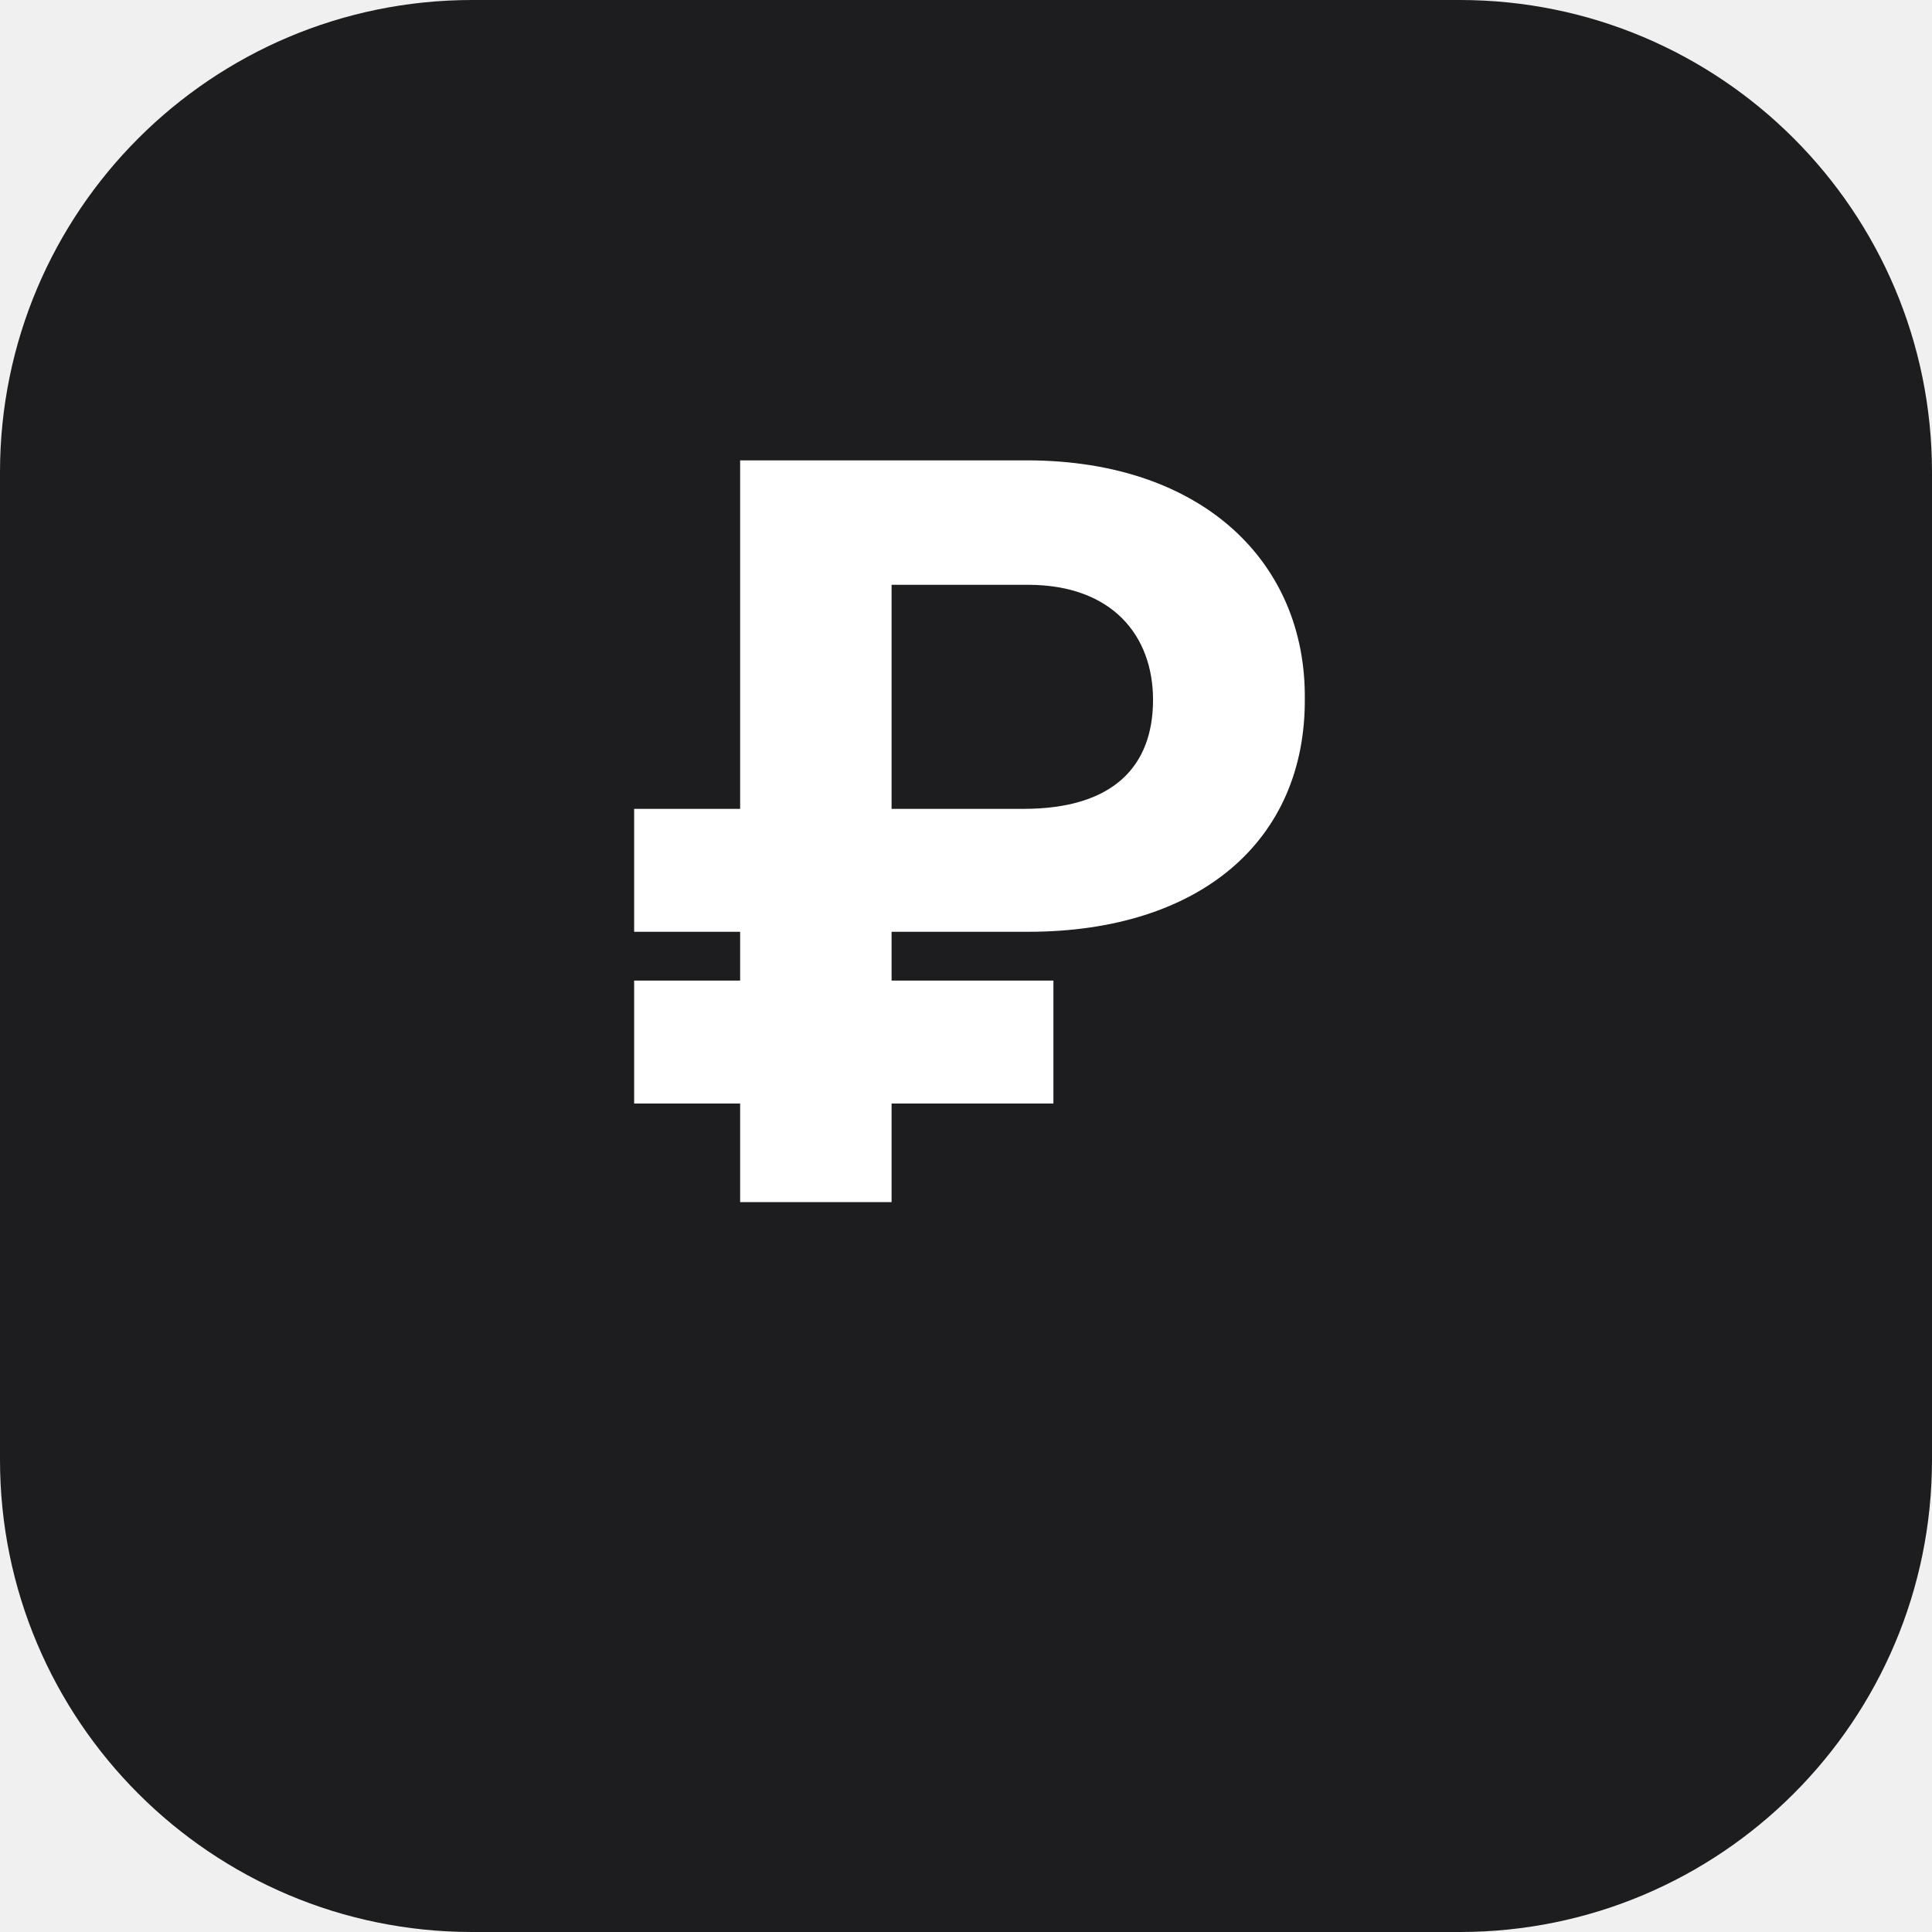
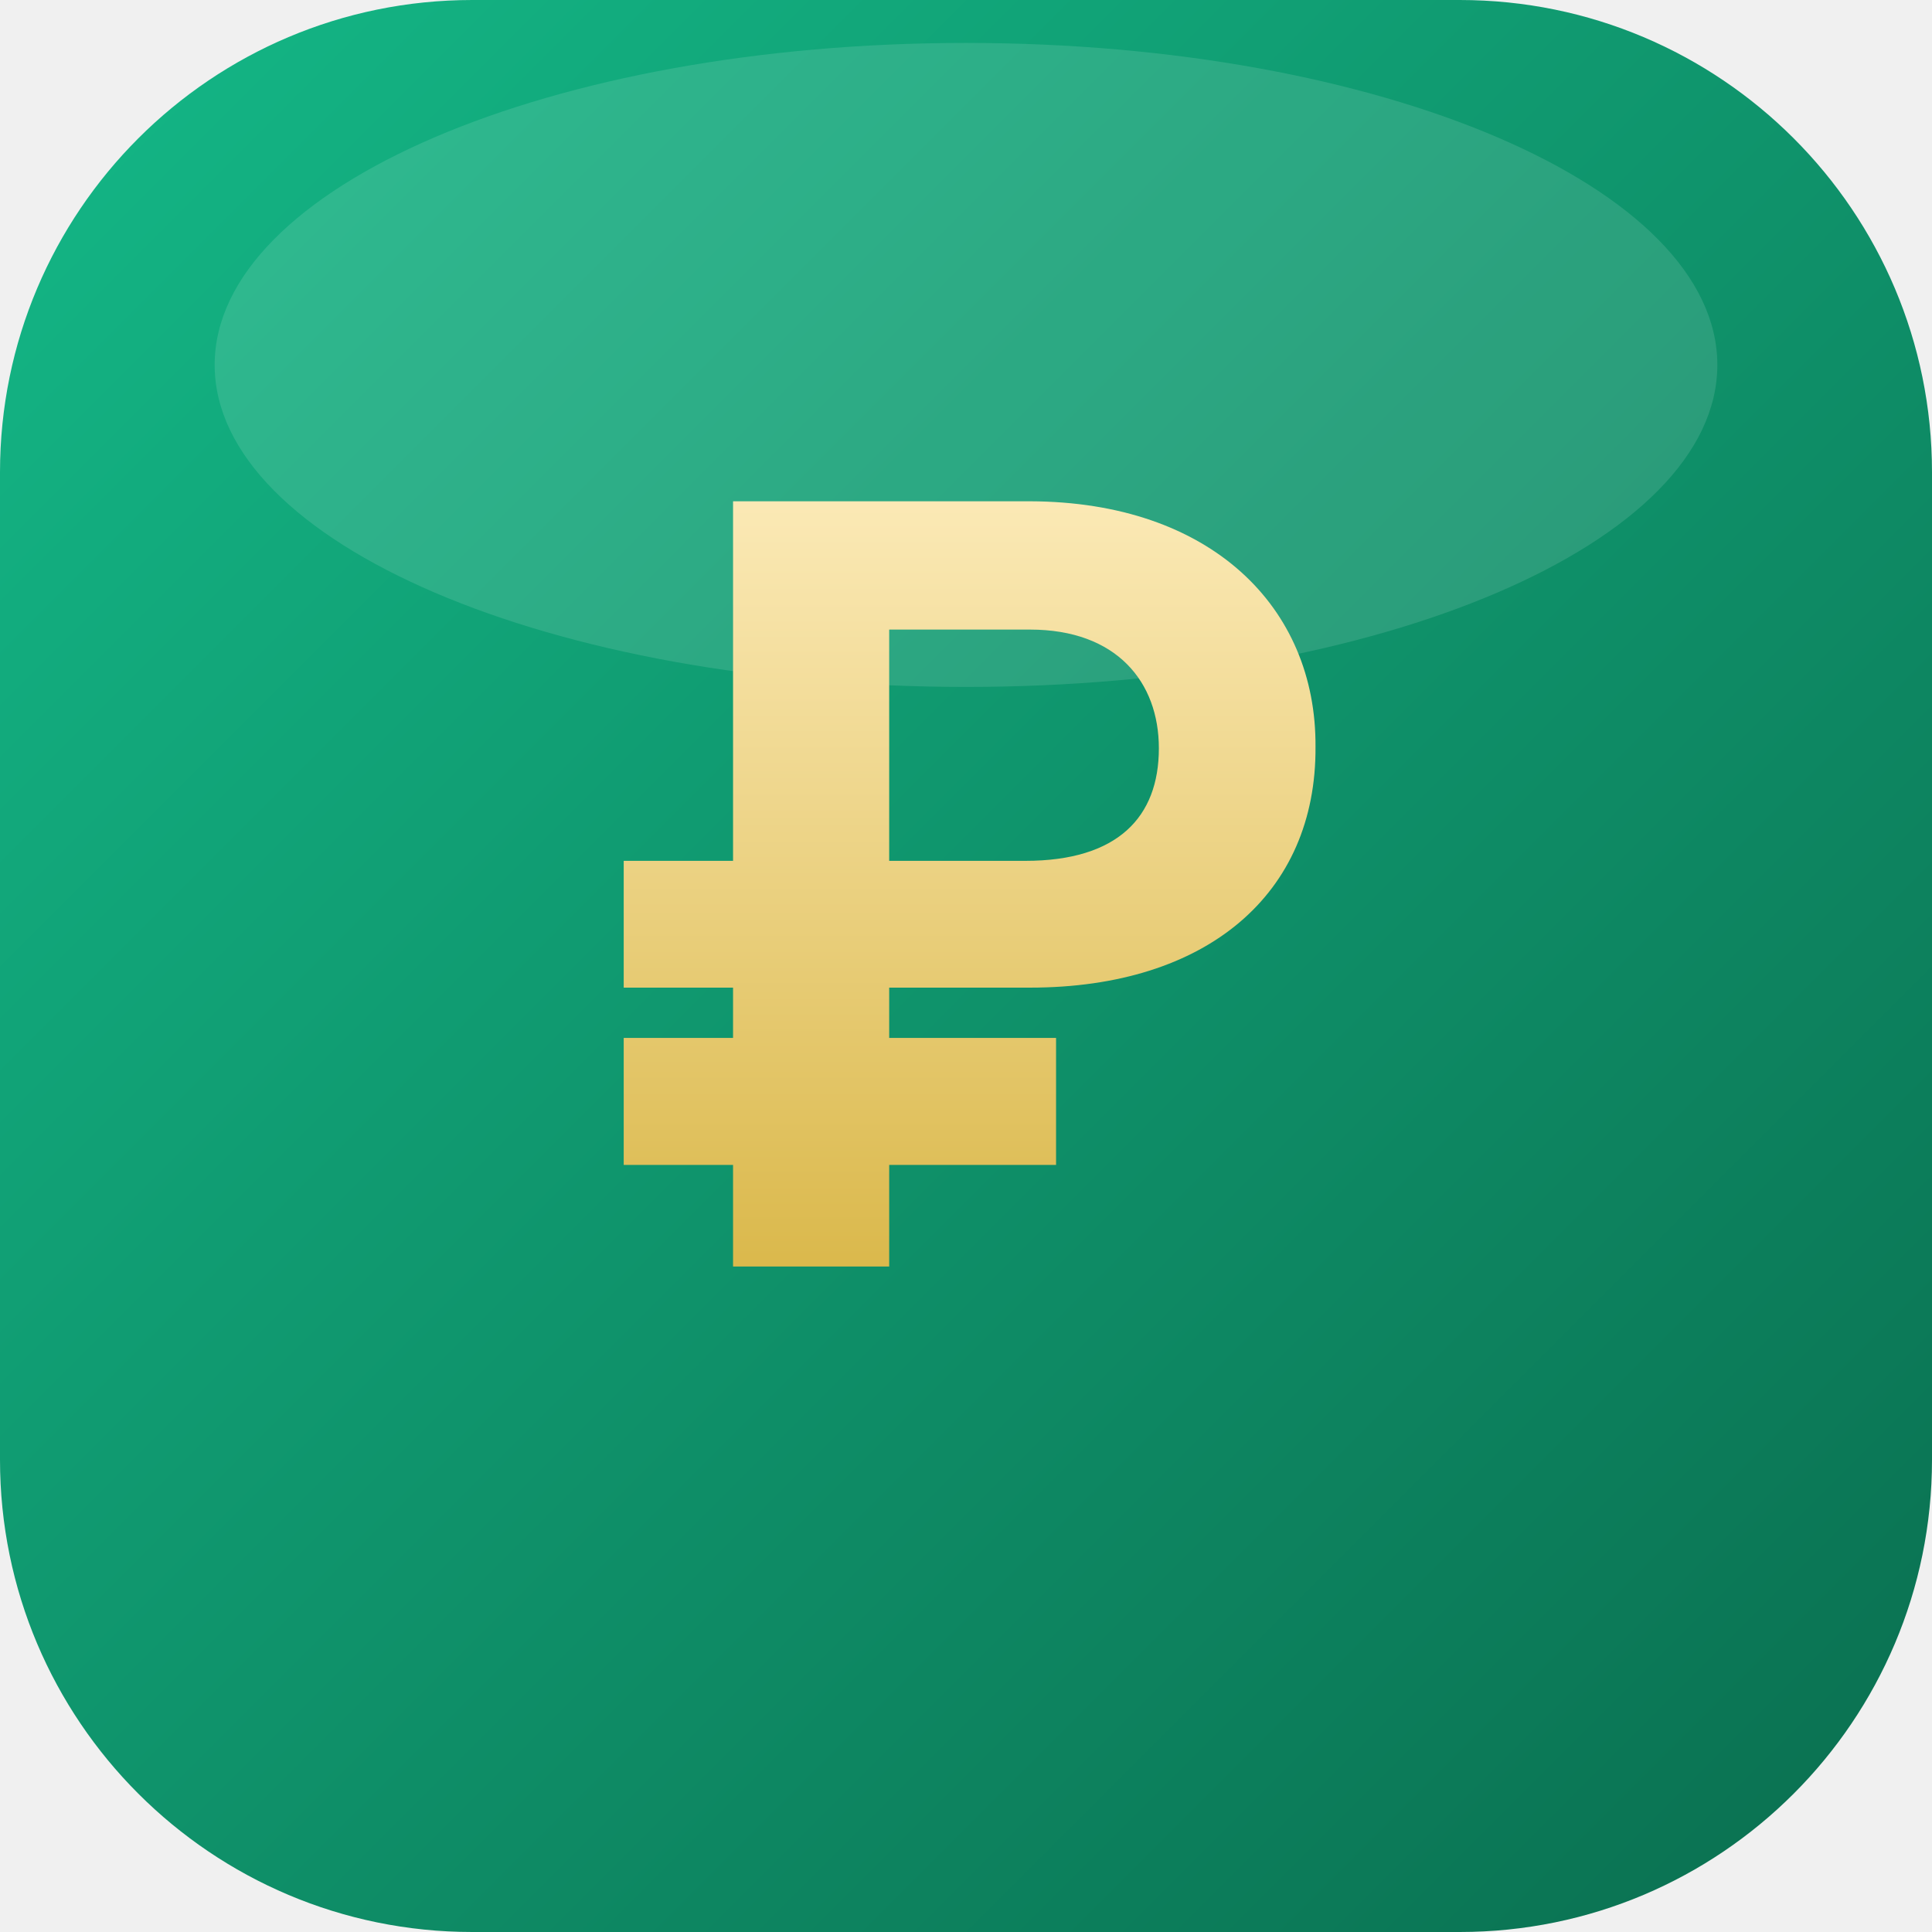
<svg xmlns="http://www.w3.org/2000/svg" viewBox="0 0 180 180" width="180" height="180">
-   <rect width="180" height="180" rx="44" fill="#1d1d1f" />
-   <text x="90" y="112" font-family="Plus Jakarta Sans, -apple-system, sans-serif" font-size="95" font-weight="700" fill="white" text-anchor="middle">₽</text>
+   <defs>
+     <linearGradient id="bg" x1="0" y1="0" x2="180" y2="180" gradientUnits="userSpaceOnUse">
+       <stop offset="0%" stop-color="#14b887" />
+       <stop offset="100%" stop-color="#0a6e4f" />
+     </linearGradient>
+     <linearGradient id="glyph" x1="90" y1="38" x2="90" y2="132" gradientUnits="userSpaceOnUse">
+       <stop offset="0%" stop-color="#ffefc2" />
+       <stop offset="100%" stop-color="#d4af37" />
+     </linearGradient>
+   </defs>
+   <rect width="180" height="180" rx="44" fill="url(#bg)" />
+   <ellipse cx="90" cy="34" rx="70" ry="30" fill="#ffffff" opacity="0.12" />
+   <text x="90" y="118" font-family="Plus Jakarta Sans, -apple-system, sans-serif" font-size="98" font-weight="700" fill="url(#glyph)" text-anchor="middle">₽</text>
</svg>
